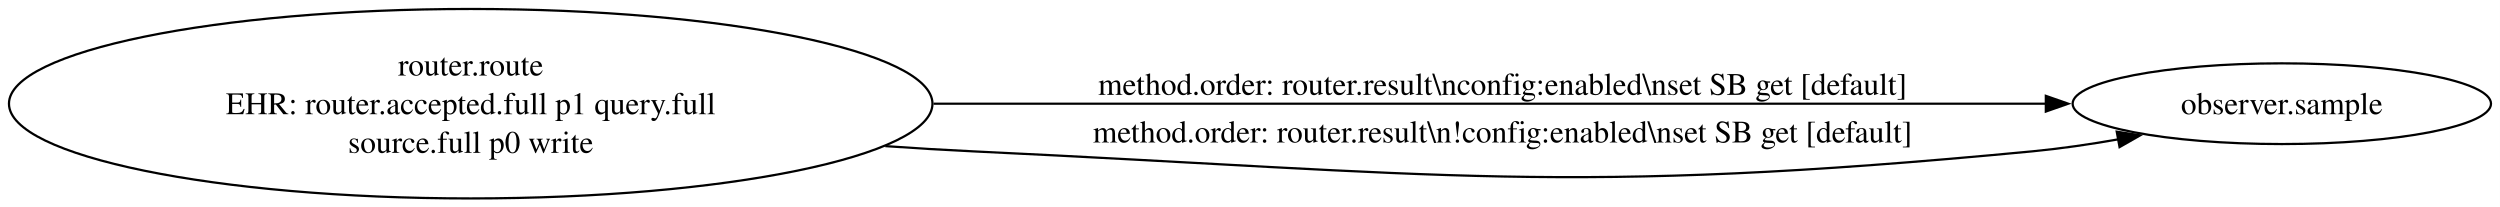
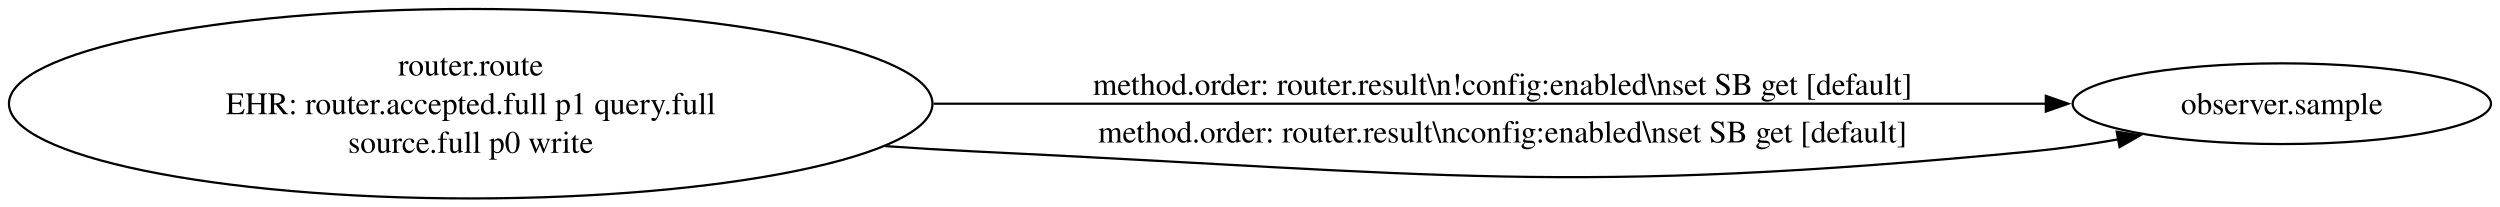
<svg xmlns="http://www.w3.org/2000/svg" width="1115pt" height="92pt" viewBox="0.00 0.00 1115.00 92.00">
  <g id="graph0" class="graph" transform="scale(1 1) rotate(0) translate(4 88.5)">
    <polygon fill="white" stroke="none" points="-4,4 -4,-88.5 1110.98,-88.5 1110.98,4 -4,4" />
    <g id="node1" class="node">
      <ellipse fill="none" stroke="black" cx="1013.69" cy="-42.25" rx="93.3" ry="18" />
      <text xml:space="preserve" text-anchor="middle" x="1013.69" y="-37.57" font-family="Times,serif" font-size="14.00">observer.sample</text>
    </g>
    <g id="node2" class="node">
      <ellipse fill="none" stroke="black" cx="205.94" cy="-42.25" rx="205.94" ry="42.25" />
      <text xml:space="preserve" text-anchor="middle" x="205.94" y="-54.82" font-family="Times,serif" font-size="14.00">router.route</text>
      <text xml:space="preserve" text-anchor="middle" x="205.94" y="-37.57" font-family="Times,serif" font-size="14.00">EHR: router.accepted.full p1 query.full</text>
      <text xml:space="preserve" text-anchor="middle" x="205.94" y="-20.32" font-family="Times,serif" font-size="14.00">source.full p0 write</text>
    </g>
    <g id="edge1" class="edge">
      <path fill="none" stroke="black" d="M412.35,-42.25C570.83,-42.25 783.46,-42.25 908.5,-42.25" />
      <polygon fill="black" stroke="black" points="908.44,-45.75 918.44,-42.25 908.44,-38.75 908.44,-45.75" />
-       <text xml:space="preserve" text-anchor="middle" x="666.14" y="-46.2" font-family="Times,serif" font-size="14.00">method.order: router.result\nconfig:enabled\nset SB get [default]</text>
+       <text xml:space="preserve" text-anchor="middle" x="666.14" y="-46.2" font-family="Times,serif" font-size="14.00">method.order: router.result\n!config:enabled\nset SB get [default]</text>
    </g>
    <g id="edge2" class="edge">
      <path fill="none" stroke="black" d="M390.86,-23.33C404.06,-22.4 417.17,-21.6 429.89,-21 639.65,-11.03 693.34,-1.05 902.39,-21 914.93,-22.2 928.16,-24.14 940.93,-26.38" />
      <polygon fill="black" stroke="black" points="940.06,-29.78 950.53,-28.14 941.32,-22.89 940.06,-29.78" />
-       <text xml:space="preserve" text-anchor="middle" x="666.14" y="-24.95" font-family="Times,serif" font-size="14.00">method.order: router.result\n!config:enabled\nset SB get [default]</text>
+       <text xml:space="preserve" text-anchor="middle" x="666.14" y="-24.95" font-family="Times,serif" font-size="14.00">method.order: router.result\nconfig:enabled\nset SB get [default]</text>
    </g>
  </g>
</svg>
